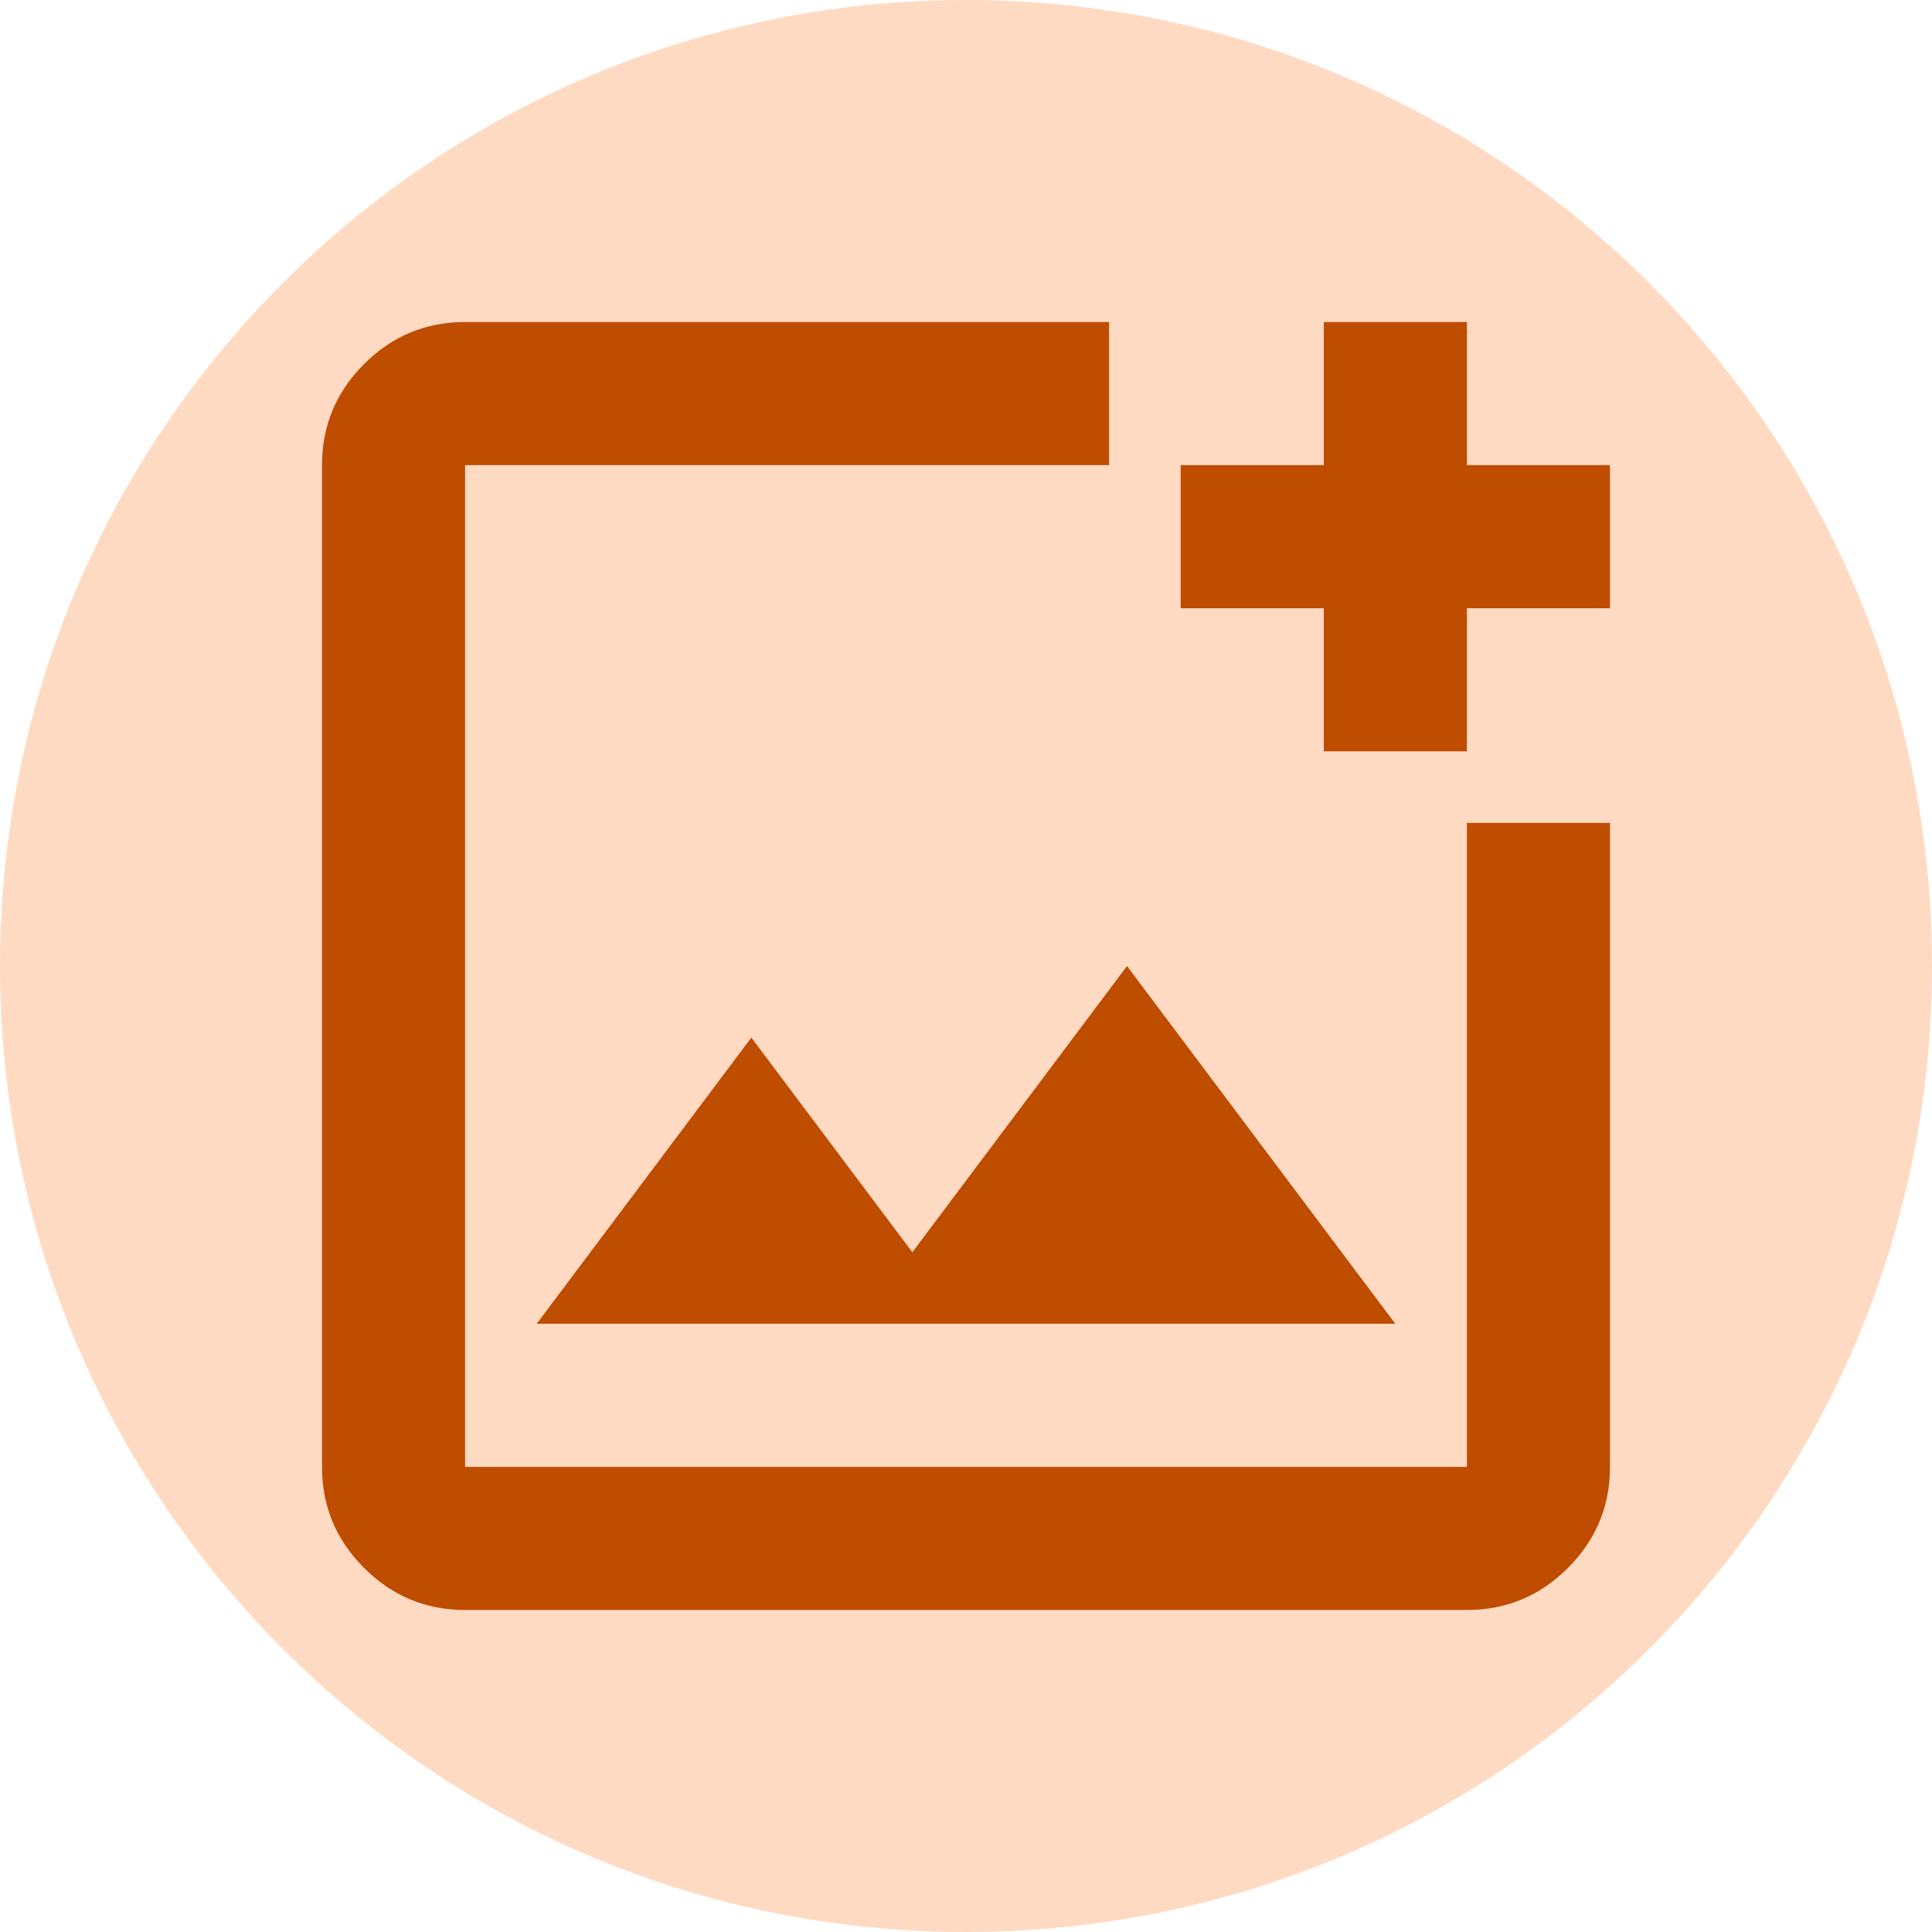
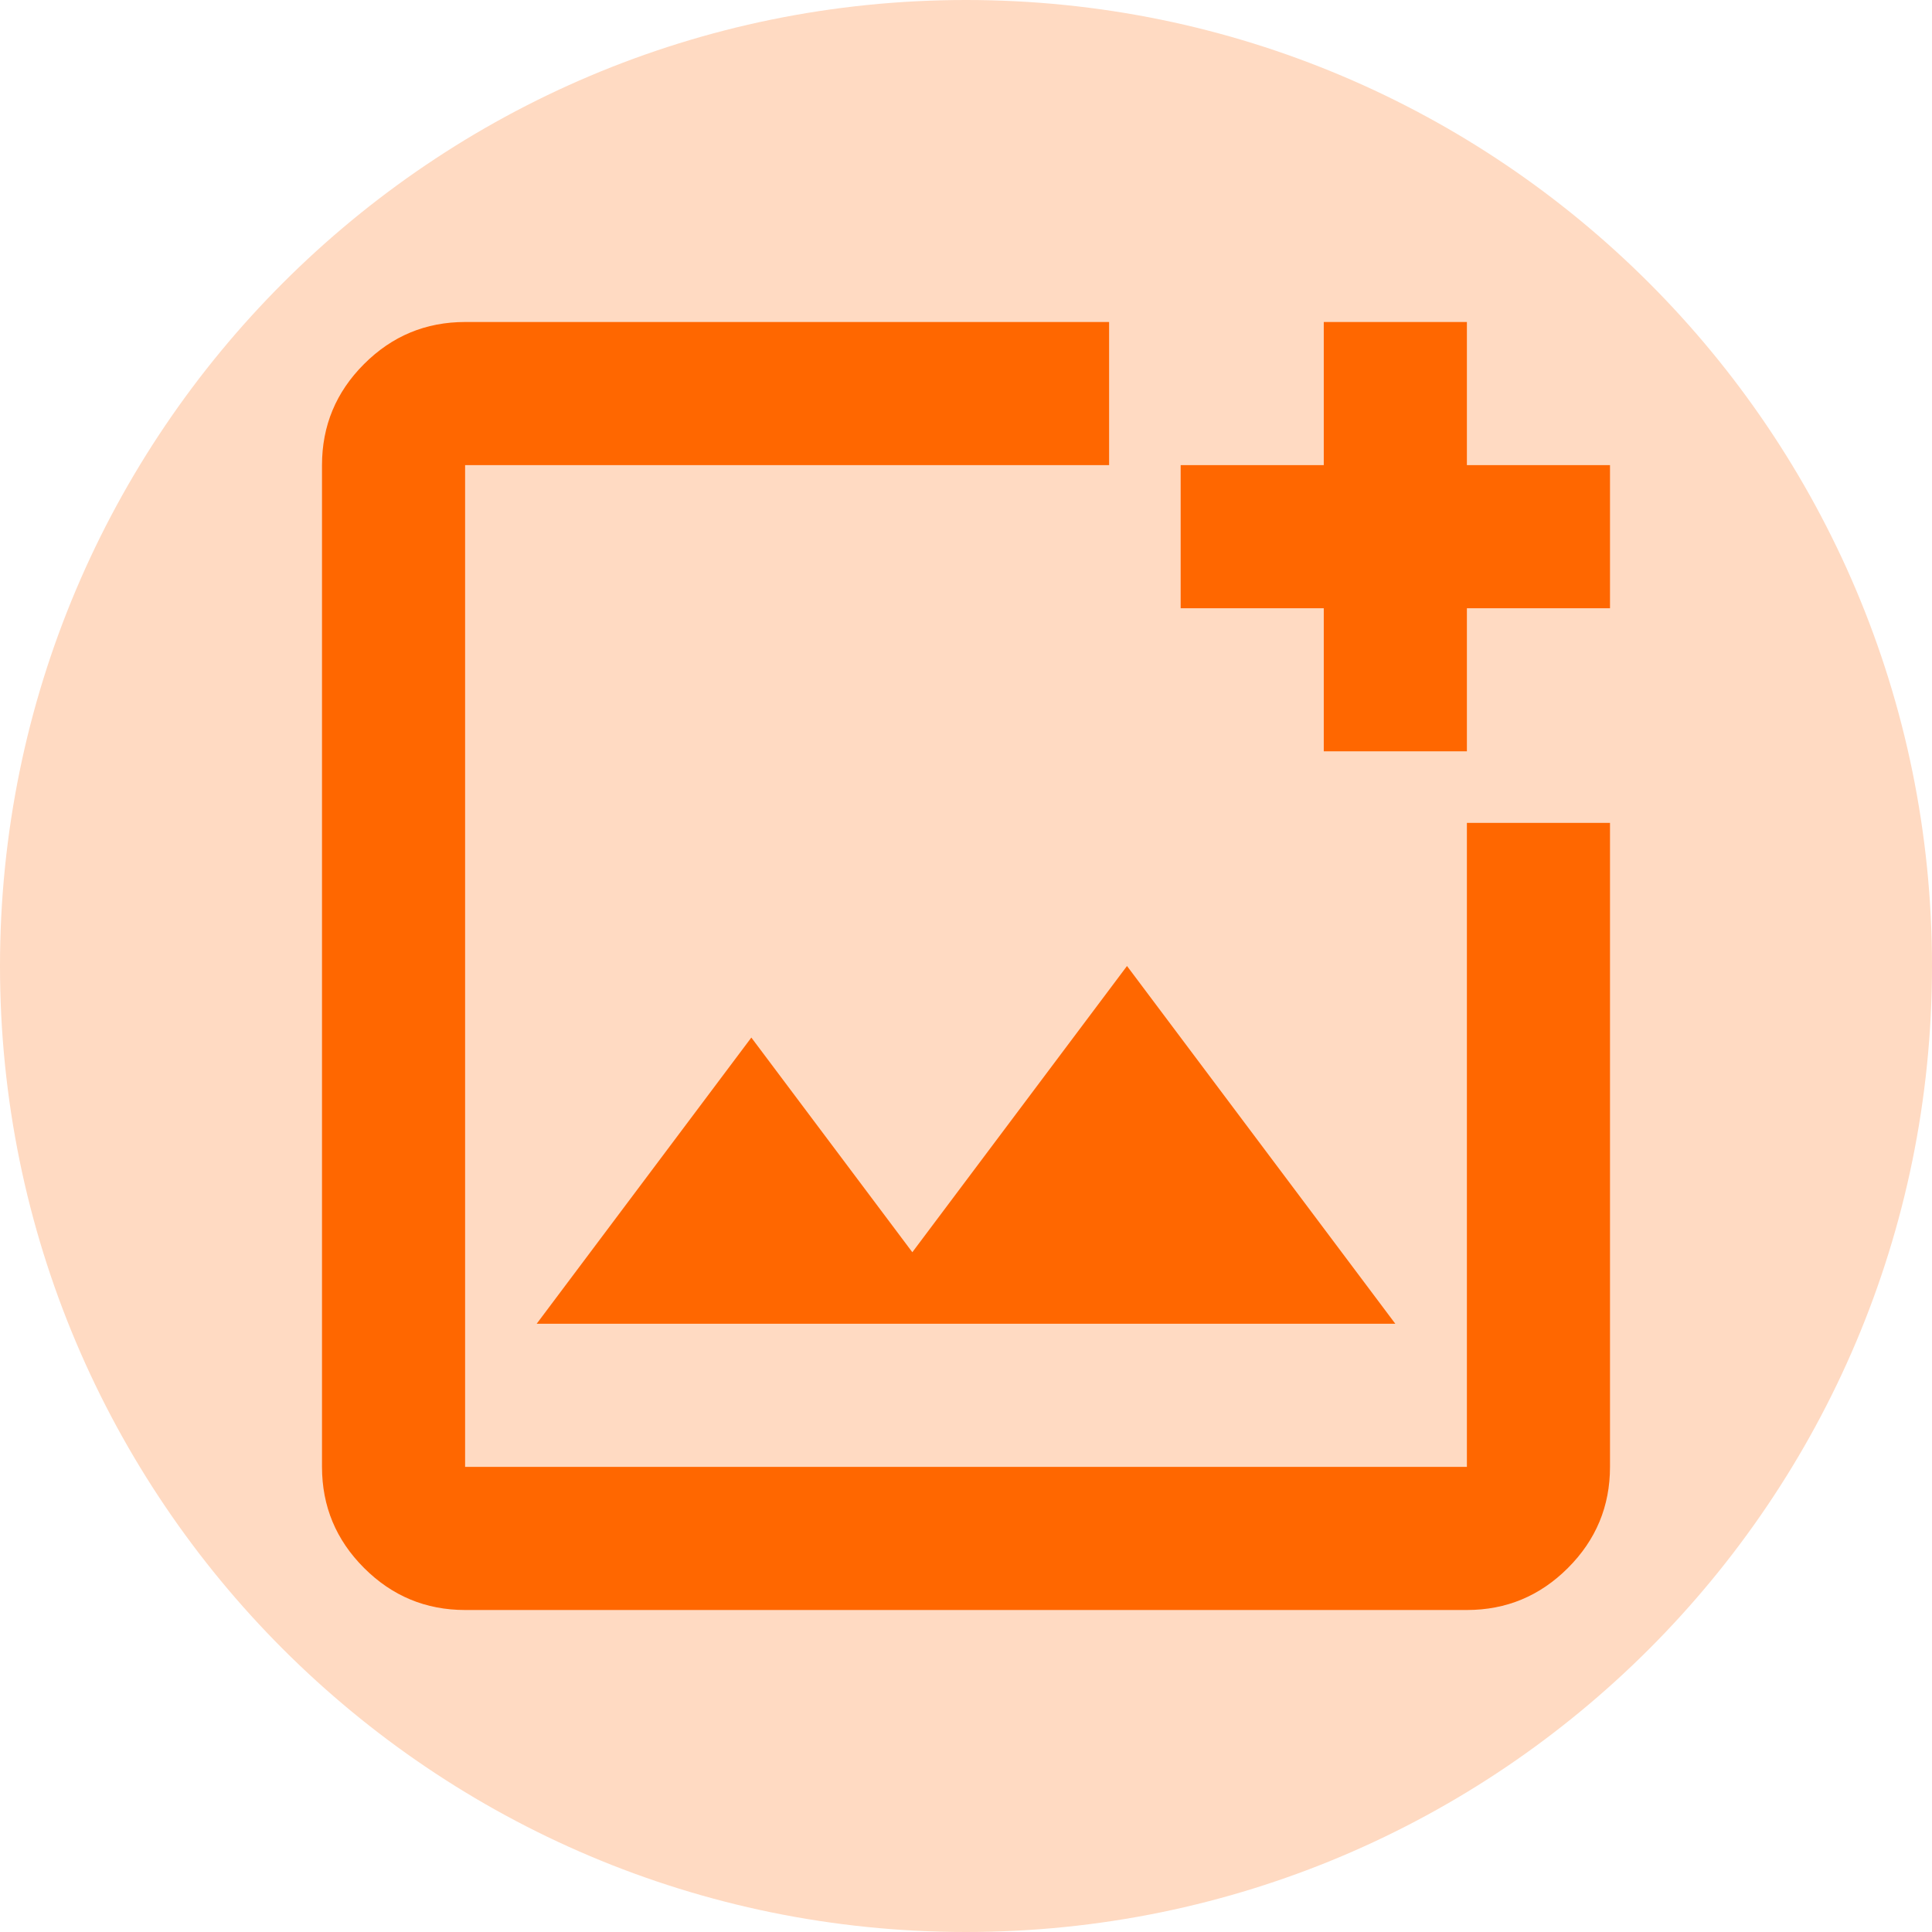
<svg xmlns="http://www.w3.org/2000/svg" width="72" height="72" viewBox="0 0 72 72" fill="none">
  <circle cx="36" cy="36" r="36" fill="#FFDAC2" />
  <mask id="mask0_128_784" style="mask-type:alpha" maskUnits="userSpaceOnUse" x="4" y="4" width="64" height="64">
    <rect x="4" y="4" width="64" height="64" fill="#D9D9D9" />
  </mask>
  <g mask="url(#mask0_128_784)">
-     <path d="M17.333 60C15.867 60 14.611 59.478 13.567 58.433C12.522 57.389 12 56.133 12 54.667V17.333C12 15.867 12.522 14.611 13.567 13.567C14.611 12.522 15.867 12 17.333 12H41.333V17.333H17.333V54.667H54.667V30.667H60V54.667C60 56.133 59.478 57.389 58.433 58.433C57.389 59.478 56.133 60 54.667 60H17.333ZM49.333 28V22.667H44V17.333H49.333V12H54.667V17.333H60V22.667H54.667V28H49.333ZM20 49.333H52L42 36L34 46.667L28 38.667L20 49.333Z" fill="#BF4D00" />
+     <path d="M17.333 60C15.867 60 14.611 59.478 13.567 58.433C12.522 57.389 12 56.133 12 54.667V17.333C12 15.867 12.522 14.611 13.567 13.567C14.611 12.522 15.867 12 17.333 12H41.333V17.333H17.333V54.667H54.667V30.667H60V54.667C60 56.133 59.478 57.389 58.433 58.433C57.389 59.478 56.133 60 54.667 60H17.333ZM49.333 28V22.667H44V17.333H49.333V12H54.667V17.333H60V22.667H54.667V28H49.333ZM20 49.333H52L42 36L34 46.667L28 38.667L20 49.333Z" fill="#FF6700" />
  </g>
</svg>
